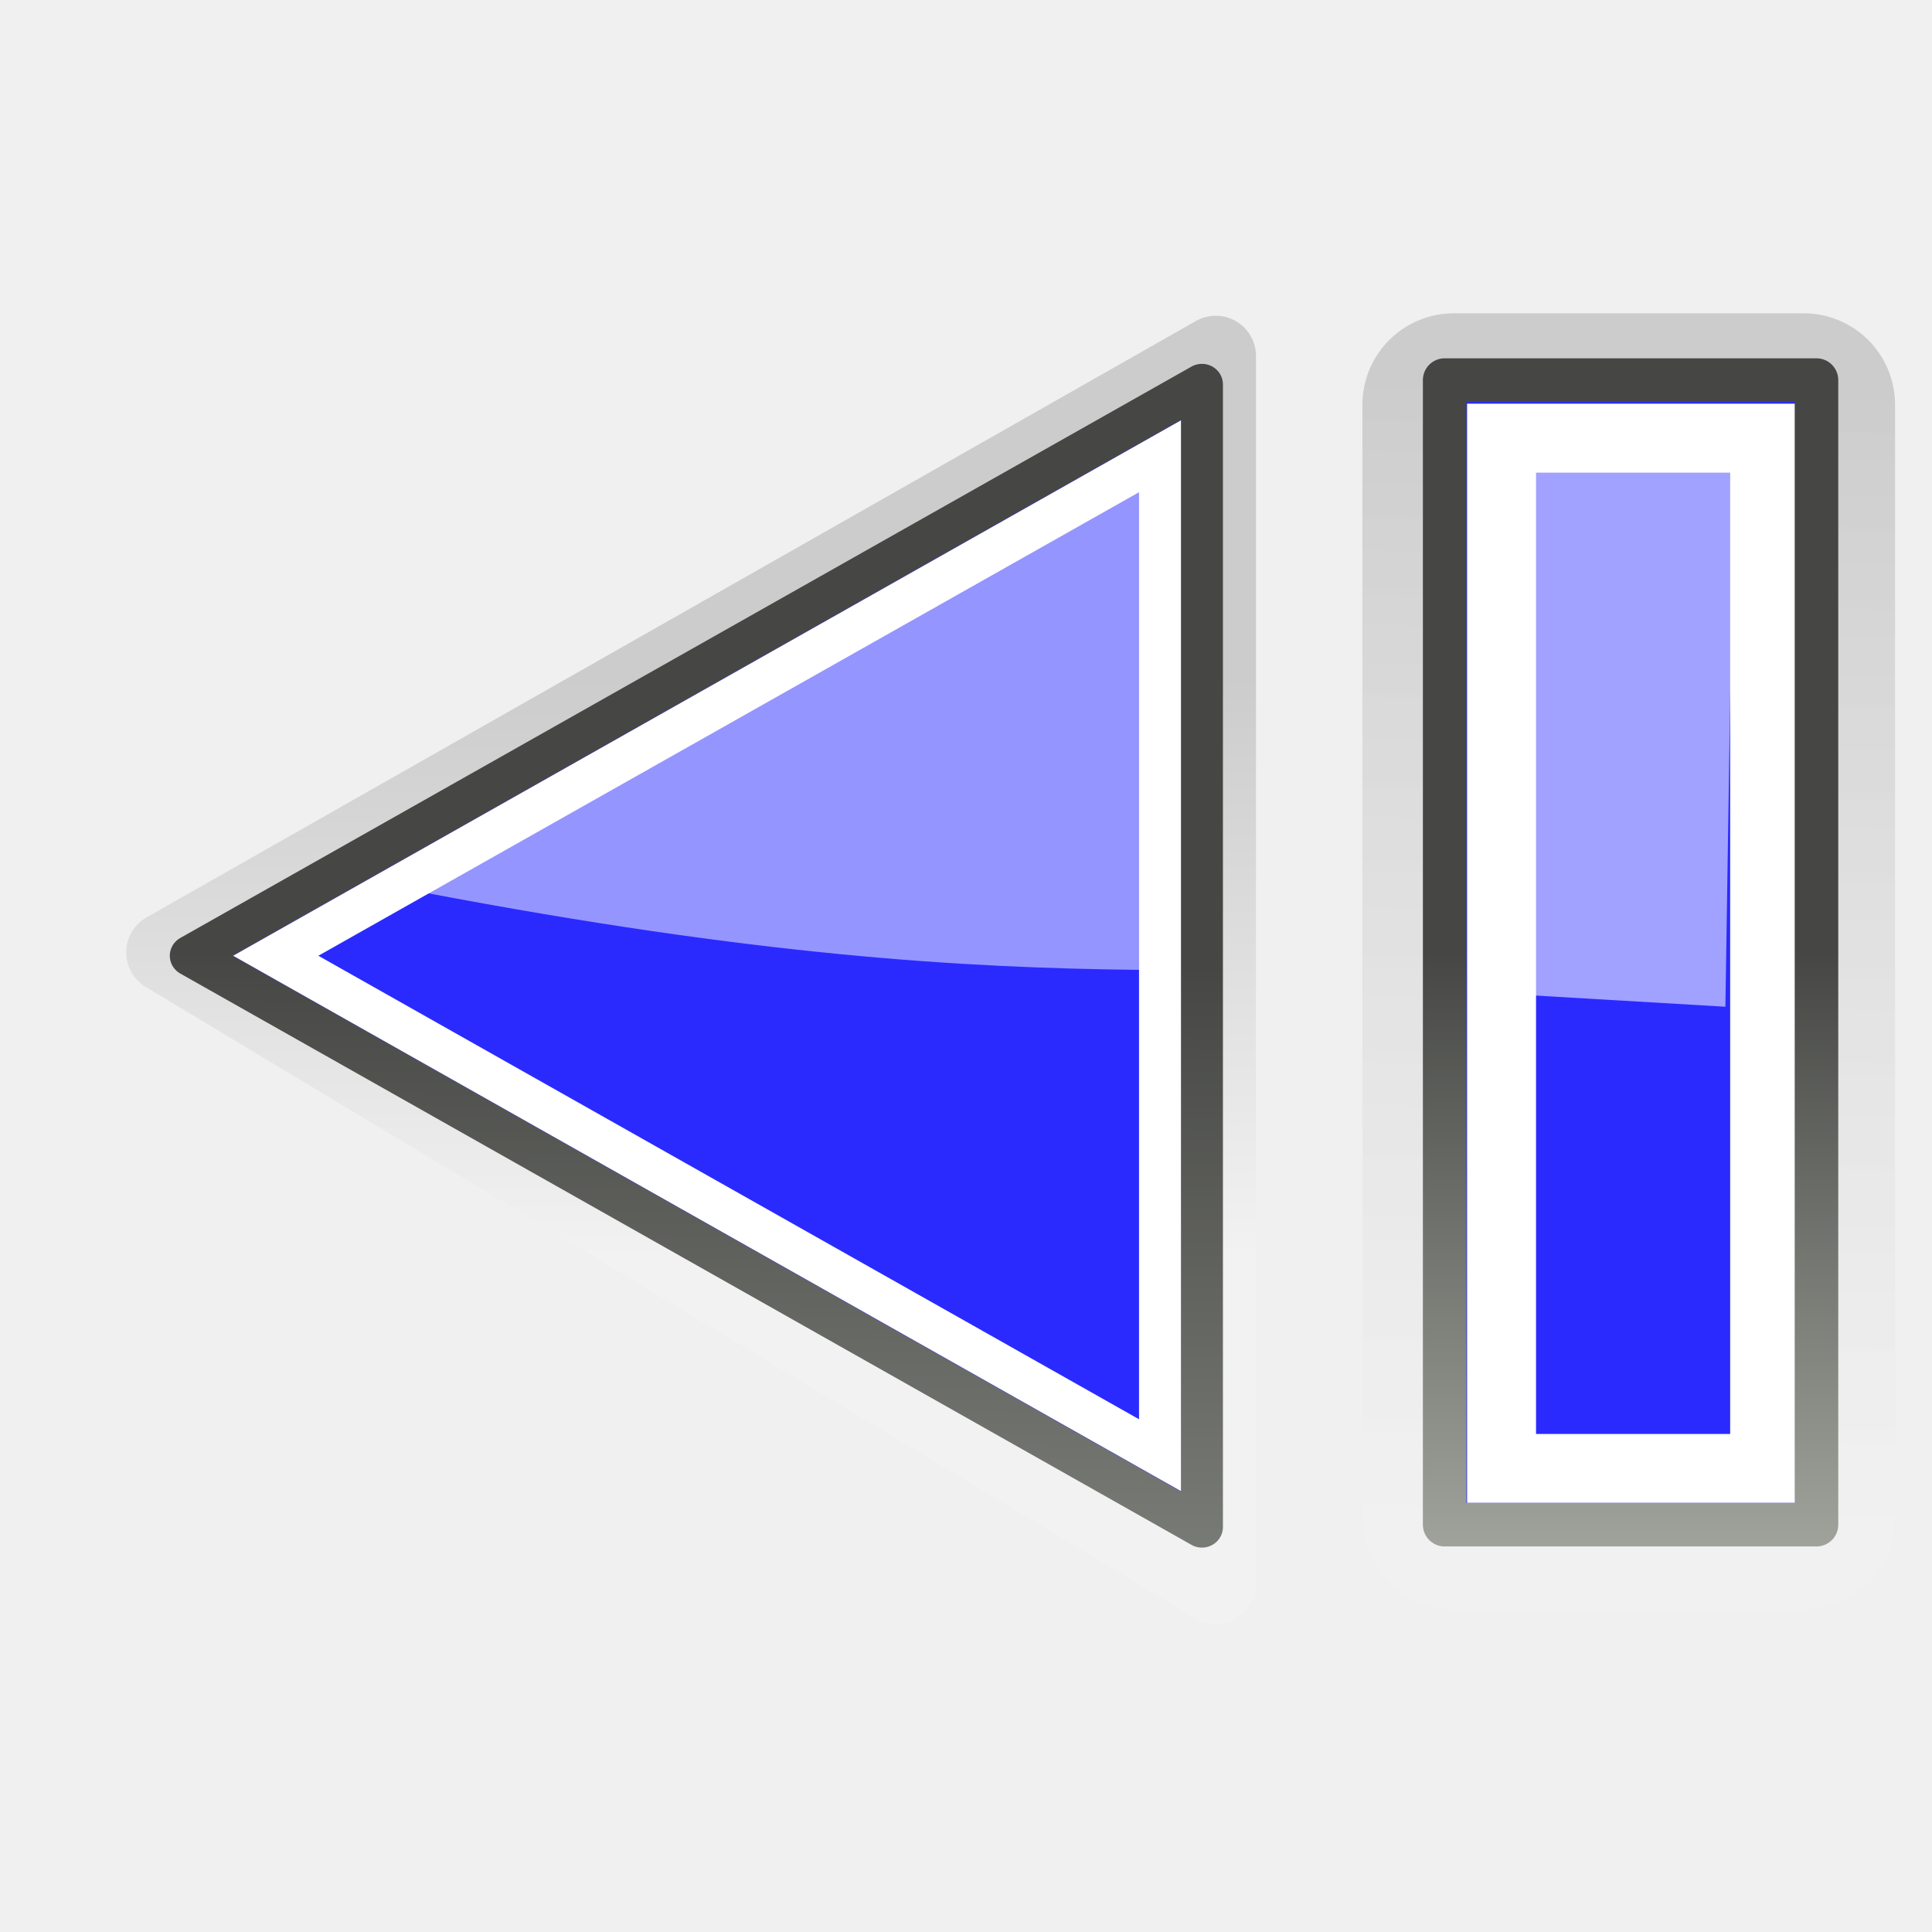
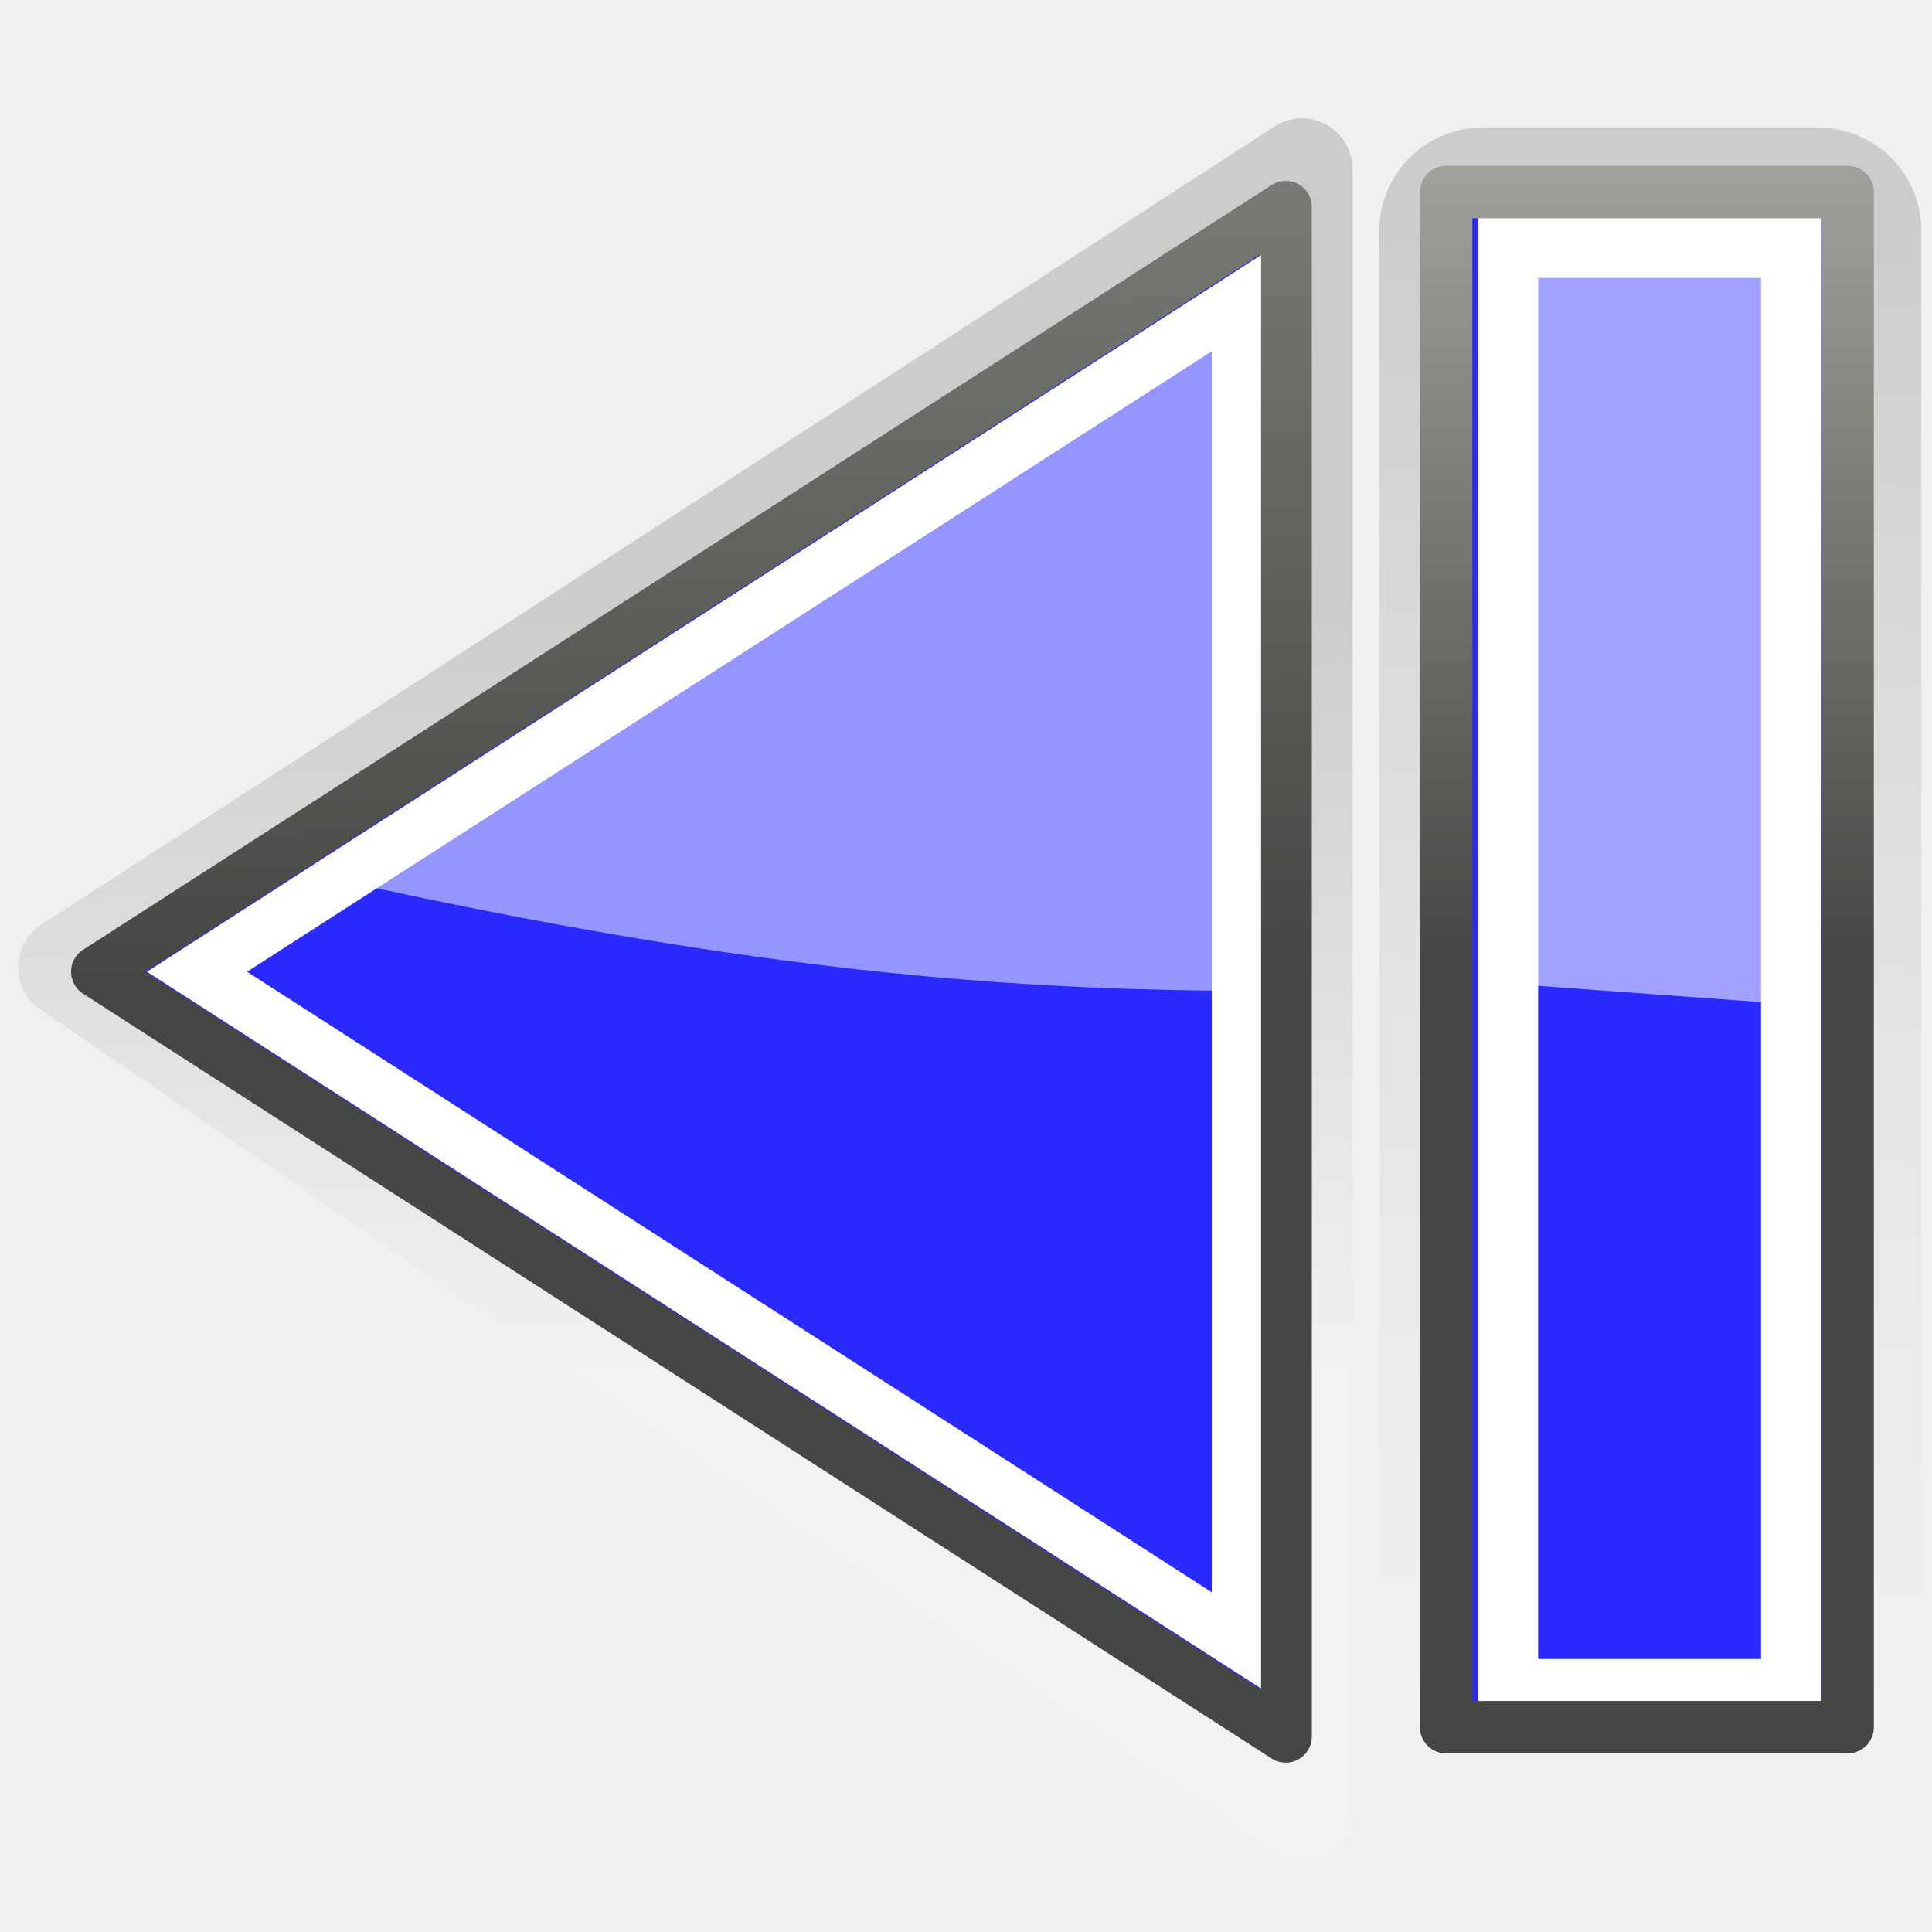
- <svg xmlns="http://www.w3.org/2000/svg" xmlns:xlink="http://www.w3.org/1999/xlink" width="48px" height="48px" id="svg1307">
+ <svg xmlns="http://www.w3.org/2000/svg" xmlns:xlink="http://www.w3.org/1999/xlink" width="32" height="32" id="svg1307" version="1.0">
  <defs id="defs1309">
    <linearGradient id="linearGradient2684">
      <stop id="stop2686" offset="0" style="stop-color:#ffffff;stop-opacity:1;" />
      <stop id="stop2688" offset="1" style="stop-color:#000000;stop-opacity:1;" />
    </linearGradient>
-     <linearGradient xlink:href="#linearGradient2684" id="linearGradient2690" gradientUnits="userSpaceOnUse" gradientTransform="matrix(1.128181,0,0,1.128181,-45.98156,-83.51543)" x1="70.914" y1="101.742" x2="70.952" y2="88.924" />
+     <linearGradient xlink:href="#linearGradient2684" id="linearGradient2690" gradientUnits="userSpaceOnUse" gradientTransform="matrix(0.884155,0,0,1.006884,-41.16408,-79.63316)" x1="70.914" y1="101.742" x2="70.952" y2="88.924" />
    <linearGradient id="linearGradient2316">
      <stop style="stop-color:#000000;stop-opacity:1;" offset="0" id="stop2318" />
      <stop style="stop-color:#ffffff;stop-opacity:0.66;" offset="1" id="stop2320" />
    </linearGradient>
    <linearGradient id="linearGradient2584">
      <stop style="stop-color:#000000;stop-opacity:1;" offset="0" id="stop2586" />
      <stop style="stop-color:#ffffff;stop-opacity:0;" offset="1" id="stop2588" />
    </linearGradient>
    <linearGradient id="linearGradient5075">
      <stop style="stop-color:#adb0a8;stop-opacity:1;" offset="0" id="stop5077" />
      <stop style="stop-color:#464744;stop-opacity:1" offset="1" id="stop5079" />
    </linearGradient>
    <linearGradient id="linearGradient2679">
      <stop id="stop2681" offset="0" style="stop-color:#ffffff;stop-opacity:1" />
      <stop id="stop2683" offset="1" style="stop-color:#d3d7cf" />
    </linearGradient>
    <linearGradient id="linearGradient2591">
      <stop id="stop2593" offset="0" style="stop-color:#ffffff;stop-opacity:1;" />
      <stop id="stop2595" offset="1" style="stop-color:#eeeeec;stop-opacity:0" />
    </linearGradient>
    <linearGradient id="linearGradient8662">
      <stop style="stop-color:#000000;stop-opacity:1;" offset="0" id="stop8664" />
      <stop style="stop-color:#000000;stop-opacity:0;" offset="1" id="stop8666" />
    </linearGradient>
-     <radialGradient xlink:href="#linearGradient8662" id="radialGradient1932" gradientUnits="userSpaceOnUse" gradientTransform="matrix(1,0,0,0.536723,3.953052e-13,16.87306)" cx="24.837" cy="36.421" fx="24.837" fy="36.421" r="15.645" />
-     <linearGradient xlink:href="#linearGradient2584" id="linearGradient1426" gradientUnits="userSpaceOnUse" gradientTransform="matrix(-1,0,0,1,92.99085,-97.26213)" x1="49.43" y1="112.95" x2="49.667" y2="115.137" />
+     <radialGradient xlink:href="#linearGradient8662" id="radialGradient1932" gradientUnits="userSpaceOnUse" gradientTransform="matrix(1,0,0,0.536723,0,16.87306)" cx="24.837" cy="36.421" fx="24.837" fy="36.421" r="15.645" />
    <radialGradient r="8.75" fy="146.188" fx="64.214" cy="146.188" cx="64.214" gradientTransform="matrix(0.264218,-0.986066,-2.238896,-0.59991,468.602,298.4876)" gradientUnits="userSpaceOnUse" id="radialGradient1535" xlink:href="#linearGradient2679" />
-     <linearGradient y2="142.039" x2="89.067" y1="155.009" x1="90" gradientTransform="matrix(-1,4.681043e-17,-4.681043e-17,-1,326,290)" gradientUnits="userSpaceOnUse" id="linearGradient2331" xlink:href="#linearGradient5075" />
+     <linearGradient y2="142.039" x2="89.067" y1="155.009" x1="90" gradientTransform="matrix(-1,0,0,-1,326,290)" gradientUnits="userSpaceOnUse" id="linearGradient2331" xlink:href="#linearGradient5075" />
    <linearGradient y2="140.036" x2="89" y1="149.455" x1="89" gradientTransform="matrix(-1,0,0,-1,326,290)" gradientUnits="userSpaceOnUse" id="linearGradient2329" xlink:href="#linearGradient2591" />
    <linearGradient y2="142.001" x2="49" y1="155" x1="52.048" gradientTransform="translate(-326,-290)" gradientUnits="userSpaceOnUse" id="linearGradient2327" xlink:href="#linearGradient2591" />
    <linearGradient y2="113.81" x2="56.942" y1="107.948" x1="55.934" gradientTransform="translate(146.4002,36.96061)" gradientUnits="userSpaceOnUse" id="linearGradient2325" xlink:href="#linearGradient8662" />
    <linearGradient y2="106.383" x2="54.712" y1="102.977" x1="54.346" gradientTransform="translate(146.4002,36.96061)" gradientUnits="userSpaceOnUse" id="linearGradient2323" xlink:href="#linearGradient2584" />
    <linearGradient y2="101.352" x2="53.201" y1="99.446" x1="53.018" gradientTransform="translate(146.4002,36.96061)" gradientUnits="userSpaceOnUse" id="linearGradient2321" xlink:href="#linearGradient2584" />
    <linearGradient y2="122.295" x2="54.39" y1="116.383" x1="53.931" gradientTransform="translate(146.4002,36.96061)" gradientUnits="userSpaceOnUse" id="linearGradient2319" xlink:href="#linearGradient2584" />
    <radialGradient r="8.75" fy="146.188" fx="64.214" cy="146.188" cx="64.214" gradientTransform="matrix(0.264218,-0.986066,-2.238896,-0.59991,486.602,298.4876)" gradientUnits="userSpaceOnUse" id="radialGradient2317" xlink:href="#linearGradient2679" />
    <radialGradient r="8.75" fy="147.994" fx="64.227" cy="147.994" cx="64.227" gradientTransform="matrix(-0.222659,-0.996273,-2.129992,0.476041,604.946,141.8517)" gradientUnits="userSpaceOnUse" id="radialGradient2315" xlink:href="#linearGradient2679" />
-     <radialGradient r="15.645" fy="36.421" fx="24.837" cy="36.421" cx="24.837" gradientTransform="matrix(1,0,0,0.536723,-1.836182e-12,16.87306)" gradientUnits="userSpaceOnUse" id="radialGradient2313" xlink:href="#linearGradient8662" />
+     <radialGradient r="15.645" fy="36.421" fx="24.837" cy="36.421" cx="24.837" gradientTransform="matrix(1,0,0,0.536723,0,16.87306)" gradientUnits="userSpaceOnUse" id="radialGradient2313" xlink:href="#linearGradient8662" />
    <linearGradient id="linearGradient4219">
      <stop style="stop-color:#ffffff;stop-opacity:1;" offset="0" id="stop4221" />
      <stop style="stop-color:#eeeeec;stop-opacity:0" offset="1" id="stop4223" />
    </linearGradient>
    <linearGradient id="linearGradient4207">
      <stop id="stop4209" offset="0" style="stop-color:#adb0a8;stop-opacity:1;" />
      <stop id="stop4211" offset="1" style="stop-color:#464744;stop-opacity:1" />
    </linearGradient>
    <linearGradient id="linearGradient4201">
      <stop id="stop4203" offset="0" style="stop-color:#000000;stop-opacity:1;" />
      <stop id="stop4205" offset="1" style="stop-color:#ffffff;stop-opacity:0;" />
    </linearGradient>
-     <radialGradient xlink:href="#linearGradient8662" id="radialGradient4276" gradientUnits="userSpaceOnUse" gradientTransform="matrix(1,0,0,0.536723,-1.893136e-12,16.87306)" cx="24.837" cy="36.421" fx="24.837" fy="36.421" r="15.645" />
+     <radialGradient xlink:href="#linearGradient8662" id="radialGradient4276" gradientUnits="userSpaceOnUse" gradientTransform="matrix(1,0,0,0.536723,0,16.87306)" cx="24.837" cy="36.421" fx="24.837" fy="36.421" r="15.645" />
    <radialGradient xlink:href="#linearGradient2679" id="radialGradient4278" gradientUnits="userSpaceOnUse" gradientTransform="matrix(-0.222659,-0.996273,-2.129992,0.476041,604.946,141.8517)" cx="64.227" cy="147.994" fx="64.227" fy="147.994" r="8.75" />
    <radialGradient xlink:href="#linearGradient2679" id="radialGradient4280" gradientUnits="userSpaceOnUse" gradientTransform="matrix(0.264218,-0.986066,-2.238896,-0.59991,486.602,298.4876)" cx="64.214" cy="146.188" fx="64.214" fy="146.188" r="8.75" />
    <radialGradient xlink:href="#linearGradient2679" id="radialGradient4282" gradientUnits="userSpaceOnUse" gradientTransform="matrix(0.264218,-0.986066,-2.238896,-0.59991,468.602,298.4876)" cx="64.214" cy="146.188" fx="64.214" fy="146.188" r="8.75" />
    <linearGradient xlink:href="#linearGradient2584" id="linearGradient4284" gradientUnits="userSpaceOnUse" gradientTransform="translate(146.4002,36.96061)" x1="53.931" y1="116.383" x2="54.39" y2="122.295" />
    <linearGradient xlink:href="#linearGradient2584" id="linearGradient4286" gradientUnits="userSpaceOnUse" gradientTransform="translate(146.4002,36.96061)" x1="53.018" y1="99.446" x2="53.201" y2="101.352" />
    <linearGradient xlink:href="#linearGradient2584" id="linearGradient4288" gradientUnits="userSpaceOnUse" gradientTransform="translate(146.4002,36.96061)" x1="54.346" y1="102.977" x2="54.712" y2="106.383" />
    <linearGradient xlink:href="#linearGradient8662" id="linearGradient4290" gradientUnits="userSpaceOnUse" gradientTransform="translate(146.4002,36.96061)" x1="55.934" y1="107.948" x2="56.942" y2="113.81" />
    <linearGradient xlink:href="#linearGradient2591" id="linearGradient4292" gradientUnits="userSpaceOnUse" gradientTransform="translate(-326,-290)" x1="52.048" y1="155" x2="49" y2="142.001" />
    <linearGradient xlink:href="#linearGradient2591" id="linearGradient4294" gradientUnits="userSpaceOnUse" gradientTransform="matrix(-1,0,0,-1,326,290)" x1="89" y1="149.455" x2="89" y2="140.036" />
-     <linearGradient xlink:href="#linearGradient5075" id="linearGradient4296" gradientUnits="userSpaceOnUse" gradientTransform="matrix(-1,4.681043e-17,-4.681043e-17,-1,326,290)" x1="90" y1="155.009" x2="89.067" y2="142.039" />
+     <linearGradient xlink:href="#linearGradient5075" id="linearGradient4296" gradientUnits="userSpaceOnUse" gradientTransform="matrix(-1,0,0,-1,326,290)" x1="90" y1="155.009" x2="89.067" y2="142.039" />
    <radialGradient xlink:href="#linearGradient2679" id="radialGradient4313" gradientUnits="userSpaceOnUse" gradientTransform="matrix(-0.222659,-0.996273,-2.129992,0.476041,604.946,141.8517)" cx="64.227" cy="147.994" fx="64.227" fy="147.994" r="8.75" />
    <radialGradient xlink:href="#linearGradient2679" id="radialGradient4315" gradientUnits="userSpaceOnUse" gradientTransform="matrix(0.264218,-0.986066,-2.238896,-0.59991,486.602,298.4876)" cx="64.214" cy="146.188" fx="64.214" fy="146.188" r="8.75" />
    <radialGradient xlink:href="#linearGradient2679" id="radialGradient4317" gradientUnits="userSpaceOnUse" gradientTransform="matrix(0.264218,-0.986066,-2.238896,-0.59991,468.602,298.4876)" cx="64.214" cy="146.188" fx="64.214" fy="146.188" r="8.75" />
    <linearGradient xlink:href="#linearGradient2584" id="linearGradient4319" gradientUnits="userSpaceOnUse" gradientTransform="translate(146.4002,36.96061)" x1="53.931" y1="116.383" x2="54.39" y2="122.295" />
    <linearGradient xlink:href="#linearGradient2584" id="linearGradient4321" gradientUnits="userSpaceOnUse" gradientTransform="translate(146.4002,36.96061)" x1="53.018" y1="99.446" x2="53.201" y2="101.352" />
    <linearGradient xlink:href="#linearGradient2584" id="linearGradient4323" gradientUnits="userSpaceOnUse" gradientTransform="translate(146.4002,36.96061)" x1="54.346" y1="102.977" x2="54.712" y2="106.383" />
    <linearGradient xlink:href="#linearGradient8662" id="linearGradient4325" gradientUnits="userSpaceOnUse" gradientTransform="translate(146.4002,36.96061)" x1="55.934" y1="107.948" x2="56.942" y2="113.81" />
    <linearGradient xlink:href="#linearGradient2591" id="linearGradient4327" gradientUnits="userSpaceOnUse" gradientTransform="translate(-326,-290)" x1="52.048" y1="155" x2="49" y2="142.001" />
    <linearGradient xlink:href="#linearGradient2591" id="linearGradient4329" gradientUnits="userSpaceOnUse" gradientTransform="matrix(-1,0,0,-1,326,290)" x1="89" y1="149.455" x2="89" y2="140.036" />
-     <linearGradient xlink:href="#linearGradient5075" id="linearGradient4331" gradientUnits="userSpaceOnUse" gradientTransform="matrix(-1,4.681043e-17,-4.681043e-17,-1,326,290)" x1="90" y1="155.009" x2="89.067" y2="142.039" />
-     <linearGradient xlink:href="#linearGradient5075" id="linearGradient4334" gradientUnits="userSpaceOnUse" gradientTransform="matrix(-1,4.681043e-17,-4.681043e-17,-1,203.7502,196.75)" x1="90" y1="155.009" x2="89.067" y2="142.039" />
+     <linearGradient xlink:href="#linearGradient5075" id="linearGradient4331" gradientUnits="userSpaceOnUse" gradientTransform="matrix(-1,0,0,-1,326,290)" x1="90" y1="155.009" x2="89.067" y2="142.039" />
+     <linearGradient xlink:href="#linearGradient5075" id="linearGradient4334" gradientUnits="userSpaceOnUse" gradientTransform="matrix(-1,0,0,-1,203.7502,196.75)" x1="90" y1="155.009" x2="89.067" y2="142.039" />
    <linearGradient xlink:href="#linearGradient2591" id="linearGradient4337" gradientUnits="userSpaceOnUse" gradientTransform="matrix(-1,0,0,-1,203.7502,196.75)" x1="89" y1="149.455" x2="89" y2="140.036" />
    <radialGradient xlink:href="#linearGradient2679" id="radialGradient4352" gradientUnits="userSpaceOnUse" gradientTransform="matrix(-0.222659,-0.996273,-2.129992,0.476041,604.946,141.8517)" cx="64.227" cy="147.994" fx="64.227" fy="147.994" r="8.75" />
    <radialGradient xlink:href="#linearGradient2679" id="radialGradient4354" gradientUnits="userSpaceOnUse" gradientTransform="matrix(0.264218,-0.986066,-2.238896,-0.59991,486.602,298.4876)" cx="64.214" cy="146.188" fx="64.214" fy="146.188" r="8.75" />
    <radialGradient xlink:href="#linearGradient2679" id="radialGradient4356" gradientUnits="userSpaceOnUse" gradientTransform="matrix(0.264218,-0.986066,-2.238896,-0.59991,468.602,298.4876)" cx="64.214" cy="146.188" fx="64.214" fy="146.188" r="8.75" />
    <linearGradient xlink:href="#linearGradient2584" id="linearGradient4358" gradientUnits="userSpaceOnUse" gradientTransform="translate(146.4002,36.96061)" x1="53.931" y1="116.383" x2="54.39" y2="122.295" />
    <linearGradient xlink:href="#linearGradient2584" id="linearGradient4360" gradientUnits="userSpaceOnUse" gradientTransform="translate(146.4002,36.96061)" x1="53.018" y1="99.446" x2="53.201" y2="101.352" />
    <linearGradient xlink:href="#linearGradient2584" id="linearGradient4362" gradientUnits="userSpaceOnUse" gradientTransform="translate(146.4002,36.96061)" x1="54.346" y1="102.977" x2="54.712" y2="106.383" />
    <linearGradient xlink:href="#linearGradient8662" id="linearGradient4364" gradientUnits="userSpaceOnUse" gradientTransform="translate(146.4002,36.96061)" x1="55.934" y1="107.948" x2="56.942" y2="113.81" />
    <linearGradient xlink:href="#linearGradient2584" id="linearGradient4377" gradientUnits="userSpaceOnUse" gradientTransform="translate(146.4002,36.96061)" x1="53.931" y1="116.383" x2="54.39" y2="122.295" />
    <linearGradient xlink:href="#linearGradient2584" id="linearGradient4379" gradientUnits="userSpaceOnUse" gradientTransform="translate(146.4002,36.96061)" x1="53.018" y1="99.446" x2="53.201" y2="101.352" />
    <linearGradient xlink:href="#linearGradient2584" id="linearGradient4381" gradientUnits="userSpaceOnUse" gradientTransform="translate(146.4002,36.96061)" x1="54.346" y1="102.977" x2="54.712" y2="106.383" />
    <linearGradient xlink:href="#linearGradient8662" id="linearGradient4383" gradientUnits="userSpaceOnUse" gradientTransform="translate(146.4002,36.96061)" x1="55.934" y1="107.948" x2="56.942" y2="113.81" />
    <linearGradient xlink:href="#linearGradient8662" id="linearGradient4386" gradientUnits="userSpaceOnUse" gradientTransform="translate(62.1504,-56.28938)" x1="55.934" y1="107.948" x2="56.942" y2="113.81" />
    <linearGradient xlink:href="#linearGradient2584" id="linearGradient4389" gradientUnits="userSpaceOnUse" gradientTransform="translate(62.1504,-56.28938)" x1="54.346" y1="102.977" x2="54.712" y2="106.383" />
    <linearGradient xlink:href="#linearGradient2584" id="linearGradient4392" gradientUnits="userSpaceOnUse" gradientTransform="translate(62.1504,-56.28938)" x1="53.018" y1="99.446" x2="53.201" y2="101.352" />
    <linearGradient xlink:href="#linearGradient2584" id="linearGradient4395" gradientUnits="userSpaceOnUse" gradientTransform="translate(62.1504,-56.28938)" x1="53.931" y1="116.383" x2="54.39" y2="122.295" />
    <radialGradient xlink:href="#linearGradient2679" id="radialGradient4397" gradientUnits="userSpaceOnUse" gradientTransform="matrix(0.264218,-0.986066,-2.238896,-0.59991,486.602,298.4876)" cx="64.214" cy="146.188" fx="64.214" fy="146.188" r="8.75" />
    <radialGradient xlink:href="#linearGradient2679" id="radialGradient4399" gradientUnits="userSpaceOnUse" gradientTransform="matrix(0.264218,-0.986066,-2.238896,-0.59991,468.602,298.4876)" cx="64.214" cy="146.188" fx="64.214" fy="146.188" r="8.75" />
    <radialGradient xlink:href="#linearGradient2679" id="radialGradient4402" gradientUnits="userSpaceOnUse" gradientTransform="matrix(0.264218,-0.986066,-2.238896,-0.59991,431.3526,205.2376)" cx="64.214" cy="146.188" fx="64.214" fy="146.188" r="8.75" />
    <radialGradient xlink:href="#linearGradient2679" id="radialGradient4405" gradientUnits="userSpaceOnUse" gradientTransform="matrix(0.264218,-0.986066,-2.238896,-0.59991,449.3526,205.2376)" cx="64.214" cy="146.188" fx="64.214" fy="146.188" r="8.75" />
-     <linearGradient xlink:href="#linearGradient5075" id="linearGradient2986" gradientUnits="userSpaceOnUse" gradientTransform="translate(-4.16041,-70.71925)" x1="71.289" y1="124.117" x2="70.827" y2="95" />
-     <linearGradient xlink:href="#linearGradient5075" id="linearGradient2102" gradientUnits="userSpaceOnUse" gradientTransform="matrix(-1.847495,0,0,-1.354158,103.9282,220.0143)" x1="54" y1="132.5" x2="54" y2="145" />
-     <linearGradient xlink:href="#linearGradient2316" id="linearGradient2107" gradientUnits="userSpaceOnUse" gradientTransform="matrix(-1.738539,0,0,1.31725,16.70656,-7.729152)" x1="24.476" y1="13.659" x2="23.75" y2="36" />
-     <linearGradient xlink:href="#linearGradient2584" id="linearGradient2314" gradientUnits="userSpaceOnUse" gradientTransform="matrix(-1,0,0,1,92.99085,-97.26213)" x1="49.43" y1="112.95" x2="49.667" y2="115.137" />
-     <linearGradient xlink:href="#linearGradient2316" id="linearGradient2317" gradientUnits="userSpaceOnUse" gradientTransform="matrix(-1.738539,0,0,1.31725,16.70656,-7.729152)" x1="24.476" y1="13.659" x2="23.75" y2="36" />
-     <linearGradient xlink:href="#linearGradient5075" id="linearGradient2320" gradientUnits="userSpaceOnUse" gradientTransform="matrix(-1.847495,0,0,-1.354158,103.9282,220.0143)" x1="54" y1="132.5" x2="54" y2="145" />
-     <linearGradient xlink:href="#linearGradient2684" id="linearGradient2322" gradientUnits="userSpaceOnUse" gradientTransform="matrix(1.128181,0,0,1.128181,-45.98156,-83.51543)" x1="70.914" y1="101.742" x2="70.952" y2="88.924" />
-     <linearGradient xlink:href="#linearGradient5075" id="linearGradient2324" gradientUnits="userSpaceOnUse" gradientTransform="translate(-4.16041,-70.71925)" x1="71.289" y1="124.117" x2="70.827" y2="95" />
+     <linearGradient xlink:href="#linearGradient5075" id="linearGradient2102" gradientUnits="userSpaceOnUse" gradientTransform="matrix(-1.329961,0,0,1.210823,72.67094,-159.6745)" x1="54" y1="132.5" x2="54" y2="145" />
+     <linearGradient xlink:href="#linearGradient2316" id="linearGradient2107" gradientUnits="userSpaceOnUse" gradientTransform="matrix(-1.114751,0,0,1.153339,9.245343,-11.75324)" x1="24.476" y1="13.659" x2="23.75" y2="36" />
+     <linearGradient xlink:href="#linearGradient5075" id="linearGradient4896" gradientUnits="userSpaceOnUse" gradientTransform="matrix(0.816813,0,0,-0.911035,-36.14246,102.6436)" x1="71.289" y1="124.117" x2="70.827" y2="95" />
+     <linearGradient xlink:href="#linearGradient2316" id="linearGradient1998" gradientUnits="userSpaceOnUse" gradientTransform="matrix(-1.114751,0,0,1.153339,9.245343,-11.75324)" x1="24.476" y1="13.659" x2="23.75" y2="36" />
+     <linearGradient xlink:href="#linearGradient5075" id="linearGradient2000" gradientUnits="userSpaceOnUse" gradientTransform="matrix(-1.329961,0,0,1.210823,72.67094,-159.6745)" x1="54" y1="132.5" x2="54" y2="145" />
+     <linearGradient xlink:href="#linearGradient2684" id="linearGradient2002" gradientUnits="userSpaceOnUse" gradientTransform="matrix(0.884155,0,0,1.006884,-41.16408,-79.63316)" x1="70.914" y1="101.742" x2="70.952" y2="88.924" />
+     <linearGradient xlink:href="#linearGradient5075" id="linearGradient2004" gradientUnits="userSpaceOnUse" gradientTransform="matrix(0.816813,0,0,-0.911035,-36.14246,102.6436)" x1="71.289" y1="124.117" x2="70.827" y2="95" />
  </defs>
  <g id="layer1" style="display:inline">
-     <g id="g2300" transform="matrix(-1,0,0,1,50.21707,0)">
-       <path id="path2915" d="M 6.5,13.5 L 7.687,14.219 L 6.5,14.094 L 6.5,13.5 z M 24.5,13.75 L 24.969,13.781 L 28.937,16.156 L 24.5,15.75 L 24.5,13.75 z " style="opacity:0.07;color:black;fill:url(#linearGradient2314);fill-opacity:1;fill-rule:evenodd;stroke:none;stroke-width:1;stroke-linecap:round;stroke-linejoin:round;marker:none;marker-start:none;marker-mid:none;marker-end:none;stroke-miterlimit:4;stroke-dasharray:none;stroke-dashoffset:0;stroke-opacity:1;visibility:visible;display:inline;overflow:visible" />
-       <path id="path5288" d="M 5.405,24.296 L 5.405,37.716 L 14.098,37.716 L 14.098,10.054 L 5.405,10.054 L 5.405,23.473 L 5.405,24.296 z " style="opacity:0.15;color:black;fill:none;fill-opacity:1;fill-rule:evenodd;stroke:url(#linearGradient2317);stroke-width:4.54;stroke-linecap:square;stroke-linejoin:round;marker:none;marker-start:none;marker-mid:none;marker-end:none;stroke-miterlimit:4;stroke-dasharray:none;stroke-dashoffset:0;stroke-opacity:1;visibility:visible;display:inline;overflow:visible" />
-       <path id="path3110" d="M 5.133,9.781 L 14.371,9.781 L 14.371,38.219 L 5.133,38.219 L 5.133,9.781 z " style="color:black;fill:#2a2aff;fill-opacity:1;fill-rule:evenodd;stroke:none;stroke-width:1;stroke-linecap:square;stroke-linejoin:miter;marker:none;marker-start:none;marker-mid:none;marker-end:none;stroke-miterlimit:4;stroke-dasharray:none;stroke-dashoffset:0;stroke-opacity:1;visibility:visible;display:inline;overflow:visible" />
-       <rect y="-36.483" x="-12.911" height="25.597" width="6.536" id="rect1923" style="color:black;fill:none;fill-opacity:1;fill-rule:evenodd;stroke:white;stroke-width:1.713;stroke-linecap:square;stroke-linejoin:miter;marker:none;marker-start:none;marker-mid:none;marker-end:none;stroke-miterlimit:4;stroke-dasharray:none;stroke-dashoffset:0;stroke-opacity:1;visibility:visible;display:inline;overflow:visible" transform="scale(-1,-1)" />
-       <path id="path1935" d="M 14.325,37.88 L 14.325,9.443 L 5.087,9.443 L 5.087,37.88 L 14.325,37.88 z " style="color:black;fill:none;fill-opacity:1;fill-rule:evenodd;stroke:url(#linearGradient2320);stroke-width:1.082;stroke-linecap:square;stroke-linejoin:round;marker:none;marker-start:none;marker-mid:none;marker-end:none;stroke-miterlimit:4;stroke-dasharray:none;stroke-dashoffset:0;stroke-opacity:1;visibility:visible;display:inline;overflow:visible" />
-       <path id="path5291" d="M 7.35,25.012 L 12.769,24.693 L 12.769,11.384 L 7.139,11.384 L 7.35,25.012 z " style="opacity:0.561;color:black;fill:white;fill-opacity:1;fill-rule:evenodd;stroke:none;stroke-width:3;stroke-linecap:square;stroke-linejoin:round;marker:none;marker-start:none;marker-mid:none;marker-end:none;stroke-miterlimit:4;stroke-dasharray:none;stroke-dashoffset:0;stroke-opacity:1;visibility:visible;display:inline;overflow:visible" />
-       <path style="opacity:0.15;color:black;fill:none;fill-opacity:1;fill-rule:evenodd;stroke:url(#linearGradient2322);stroke-width:2;stroke-linecap:square;stroke-linejoin:round;marker:none;marker-start:none;marker-mid:none;marker-end:none;stroke-miterlimit:4;stroke-dasharray:none;stroke-dashoffset:0;stroke-opacity:1;visibility:visible;display:inline;overflow:visible" d="M 20.012,39.345 L 20.012,8.845 L 46.082,23.662 L 20.012,39.345 z " id="path2682" />
-       <g transform="matrix(1.042252,0,0,1.020785,-35.23777,-1.040342)" id="g2980">
-         <path style="color:black;fill:#2a2aff;fill-opacity:1;fill-rule:evenodd;stroke:none;stroke-width:1;stroke-linecap:square;stroke-linejoin:round;marker:none;marker-start:none;marker-mid:none;marker-end:none;stroke-miterlimit:4;stroke-dasharray:none;stroke-dashoffset:0;stroke-opacity:1;visibility:visible;display:inline;overflow:visible" d="M 53.339,38.186 L 53.339,10.375 L 77.443,24.281 L 53.339,38.186 z " id="path3375" />
-         <path style="color:black;fill:none;fill-opacity:1;fill-rule:evenodd;stroke:url(#linearGradient2324);stroke-width:1;stroke-linecap:square;stroke-linejoin:round;marker:none;marker-start:none;marker-mid:none;marker-end:none;stroke-miterlimit:4;stroke-dasharray:none;stroke-dashoffset:0;stroke-opacity:1;visibility:visible;display:inline;overflow:visible" d="M 53.339,38.186 L 53.339,10.375 L 77.443,24.281 L 53.339,38.186 z " id="path2479" />
-         <path style="color:black;fill:white;fill-opacity:1;fill-rule:evenodd;stroke:none;stroke-width:3;stroke-linecap:square;stroke-linejoin:miter;marker:none;marker-start:none;marker-mid:none;marker-end:none;stroke-miterlimit:4;stroke-dasharray:none;stroke-dashoffset:0;stroke-opacity:1;visibility:visible;display:inline;overflow:visible" d="M 53.839,11.249 L 53.839,37.312 L 76.433,24.281 L 53.839,11.249 z M 54.839,12.999 L 74.402,24.281 L 54.839,35.562 L 54.839,12.999 z " id="path2481" />
-         <path style="opacity:0.5;color:black;fill:white;fill-opacity:1;fill-rule:nonzero;stroke:none;stroke-width:2;stroke-linecap:round;stroke-linejoin:round;marker:none;marker-start:none;marker-mid:none;marker-end:none;stroke-miterlimit:10;stroke-dasharray:none;stroke-dashoffset:0;stroke-opacity:1;visibility:visible;display:block;overflow:visible" d="M 54.778,12.938 L 54.778,24.625 C 59.047,24.58 63.942,24.279 71.84,22.75 L 54.778,12.938 z " id="path2339" />
-       </g>
+     <g id="g1986" transform="matrix(-1,0,0,1,32.12033,0)">
+       <path id="path5288" d="M 1.999,16.287 L 1.999,28.037 L 7.573,28.037 L 7.573,3.817 L 1.999,3.817 L 1.999,15.566 L 1.999,16.287 z " style="opacity:0.15;color:black;fill:none;fill-opacity:1;fill-rule:evenodd;stroke:url(#linearGradient1998);stroke-width:3.402;stroke-linecap:square;stroke-linejoin:round;marker:none;marker-start:none;marker-mid:none;marker-end:none;stroke-miterlimit:4;stroke-dasharray:none;stroke-dashoffset:0;stroke-opacity:1;visibility:visible;display:inline;overflow:visible" />
+       <path id="path3110" d="M 1.551,3.484 L 8.201,3.484 L 8.201,28.911 L 1.551,28.911 L 1.551,3.484 z " style="color:black;fill:#2a2aff;fill-opacity:1;fill-rule:evenodd;stroke:none;stroke-width:1;stroke-linecap:square;stroke-linejoin:miter;marker:none;marker-start:none;marker-mid:none;marker-end:none;stroke-miterlimit:4;stroke-dasharray:none;stroke-dashoffset:0;stroke-opacity:1;visibility:visible;display:inline;overflow:visible" />
+       <rect y="-27.975" x="-7.141" height="23.869" width="4.686" id="rect1923" style="color:black;fill:none;fill-opacity:1;fill-rule:evenodd;stroke:white;stroke-width:0.994;stroke-linecap:square;stroke-linejoin:miter;marker:none;marker-start:none;marker-mid:none;marker-end:none;stroke-miterlimit:4;stroke-dasharray:none;stroke-dashoffset:0;stroke-opacity:1;visibility:visible;display:inline;overflow:visible" transform="scale(-1,-1)" />
+       <path id="path1935" d="M 8.168,3.181 L 8.168,28.608 L 1.518,28.608 L 1.518,3.181 L 8.168,3.181 z " style="color:black;fill:none;fill-opacity:1;fill-rule:evenodd;stroke:url(#linearGradient2000);stroke-width:0.868;stroke-linecap:square;stroke-linejoin:round;marker:none;marker-start:none;marker-mid:none;marker-end:none;stroke-miterlimit:4;stroke-dasharray:none;stroke-dashoffset:0;stroke-opacity:1;visibility:visible;display:inline;overflow:visible" />
+       <path id="path5291" d="M 2.897,16.602 L 6.798,16.317 L 6.798,4.417 L 2.745,4.417 L 2.897,16.602 z " style="opacity:0.561;color:black;fill:white;fill-opacity:1;fill-rule:evenodd;stroke:none;stroke-width:3;stroke-linecap:square;stroke-linejoin:round;marker:none;marker-start:none;marker-mid:none;marker-end:none;stroke-miterlimit:4;stroke-dasharray:none;stroke-dashoffset:0;stroke-opacity:1;visibility:visible;display:inline;overflow:visible" />
+       <path style="opacity:0.15;color:black;fill:none;fill-opacity:1;fill-rule:evenodd;stroke:url(#linearGradient2002);stroke-width:1.673;stroke-linecap:square;stroke-linejoin:round;marker:none;marker-start:none;marker-mid:none;marker-end:none;stroke-miterlimit:4;stroke-dasharray:none;stroke-dashoffset:0;stroke-opacity:1;visibility:visible;display:inline;overflow:visible" d="M 10.555,30.018 L 10.555,2.797 L 30.986,16.021 L 10.555,30.018 z " id="path2682" />
+       <path id="path3375" d="M 10.824,28.764 L 10.824,3.427 L 30.512,16.095 L 10.824,28.764 z " style="color:black;fill:#2a2aff;fill-opacity:1;fill-rule:evenodd;stroke:none;stroke-width:1;stroke-linecap:square;stroke-linejoin:round;marker:none;marker-start:none;marker-mid:none;marker-end:none;stroke-miterlimit:4;stroke-dasharray:none;stroke-dashoffset:0;stroke-opacity:1;visibility:visible;display:inline;overflow:visible" />
+       <path id="path2479" d="M 10.824,3.427 L 10.824,28.764 L 30.512,16.095 L 10.824,3.427 z " style="color:black;fill:none;fill-opacity:1;fill-rule:evenodd;stroke:url(#linearGradient2004);stroke-width:0.863;stroke-linecap:square;stroke-linejoin:round;marker:none;marker-start:none;marker-mid:none;marker-end:none;stroke-miterlimit:4;stroke-dasharray:none;stroke-dashoffset:0;stroke-opacity:1;visibility:visible;display:inline;overflow:visible" />
+       <path id="path2481" d="M 11.233,4.223 L 11.233,27.967 L 29.687,16.095 L 11.233,4.223 z M 12.049,5.818 L 28.028,16.095 L 12.049,26.373 L 12.049,5.818 z " style="color:black;fill:white;fill-opacity:1;fill-rule:evenodd;stroke:none;stroke-width:3;stroke-linecap:square;stroke-linejoin:miter;marker:none;marker-start:none;marker-mid:none;marker-end:none;stroke-miterlimit:4;stroke-dasharray:none;stroke-dashoffset:0;stroke-opacity:1;visibility:visible;display:inline;overflow:visible" />
+       <path id="path2339" d="M 11.999,5.761 L 11.999,16.409 C 15.486,16.368 19.484,16.094 25.936,14.701 L 11.999,5.761 z " style="opacity:0.5;color:black;fill:white;fill-opacity:1;fill-rule:nonzero;stroke:none;stroke-width:2;stroke-linecap:round;stroke-linejoin:round;marker:none;marker-start:none;marker-mid:none;marker-end:none;stroke-miterlimit:10;stroke-dasharray:none;stroke-dashoffset:0;stroke-opacity:1;visibility:visible;display:block;overflow:visible" />
    </g>
  </g>
</svg>
